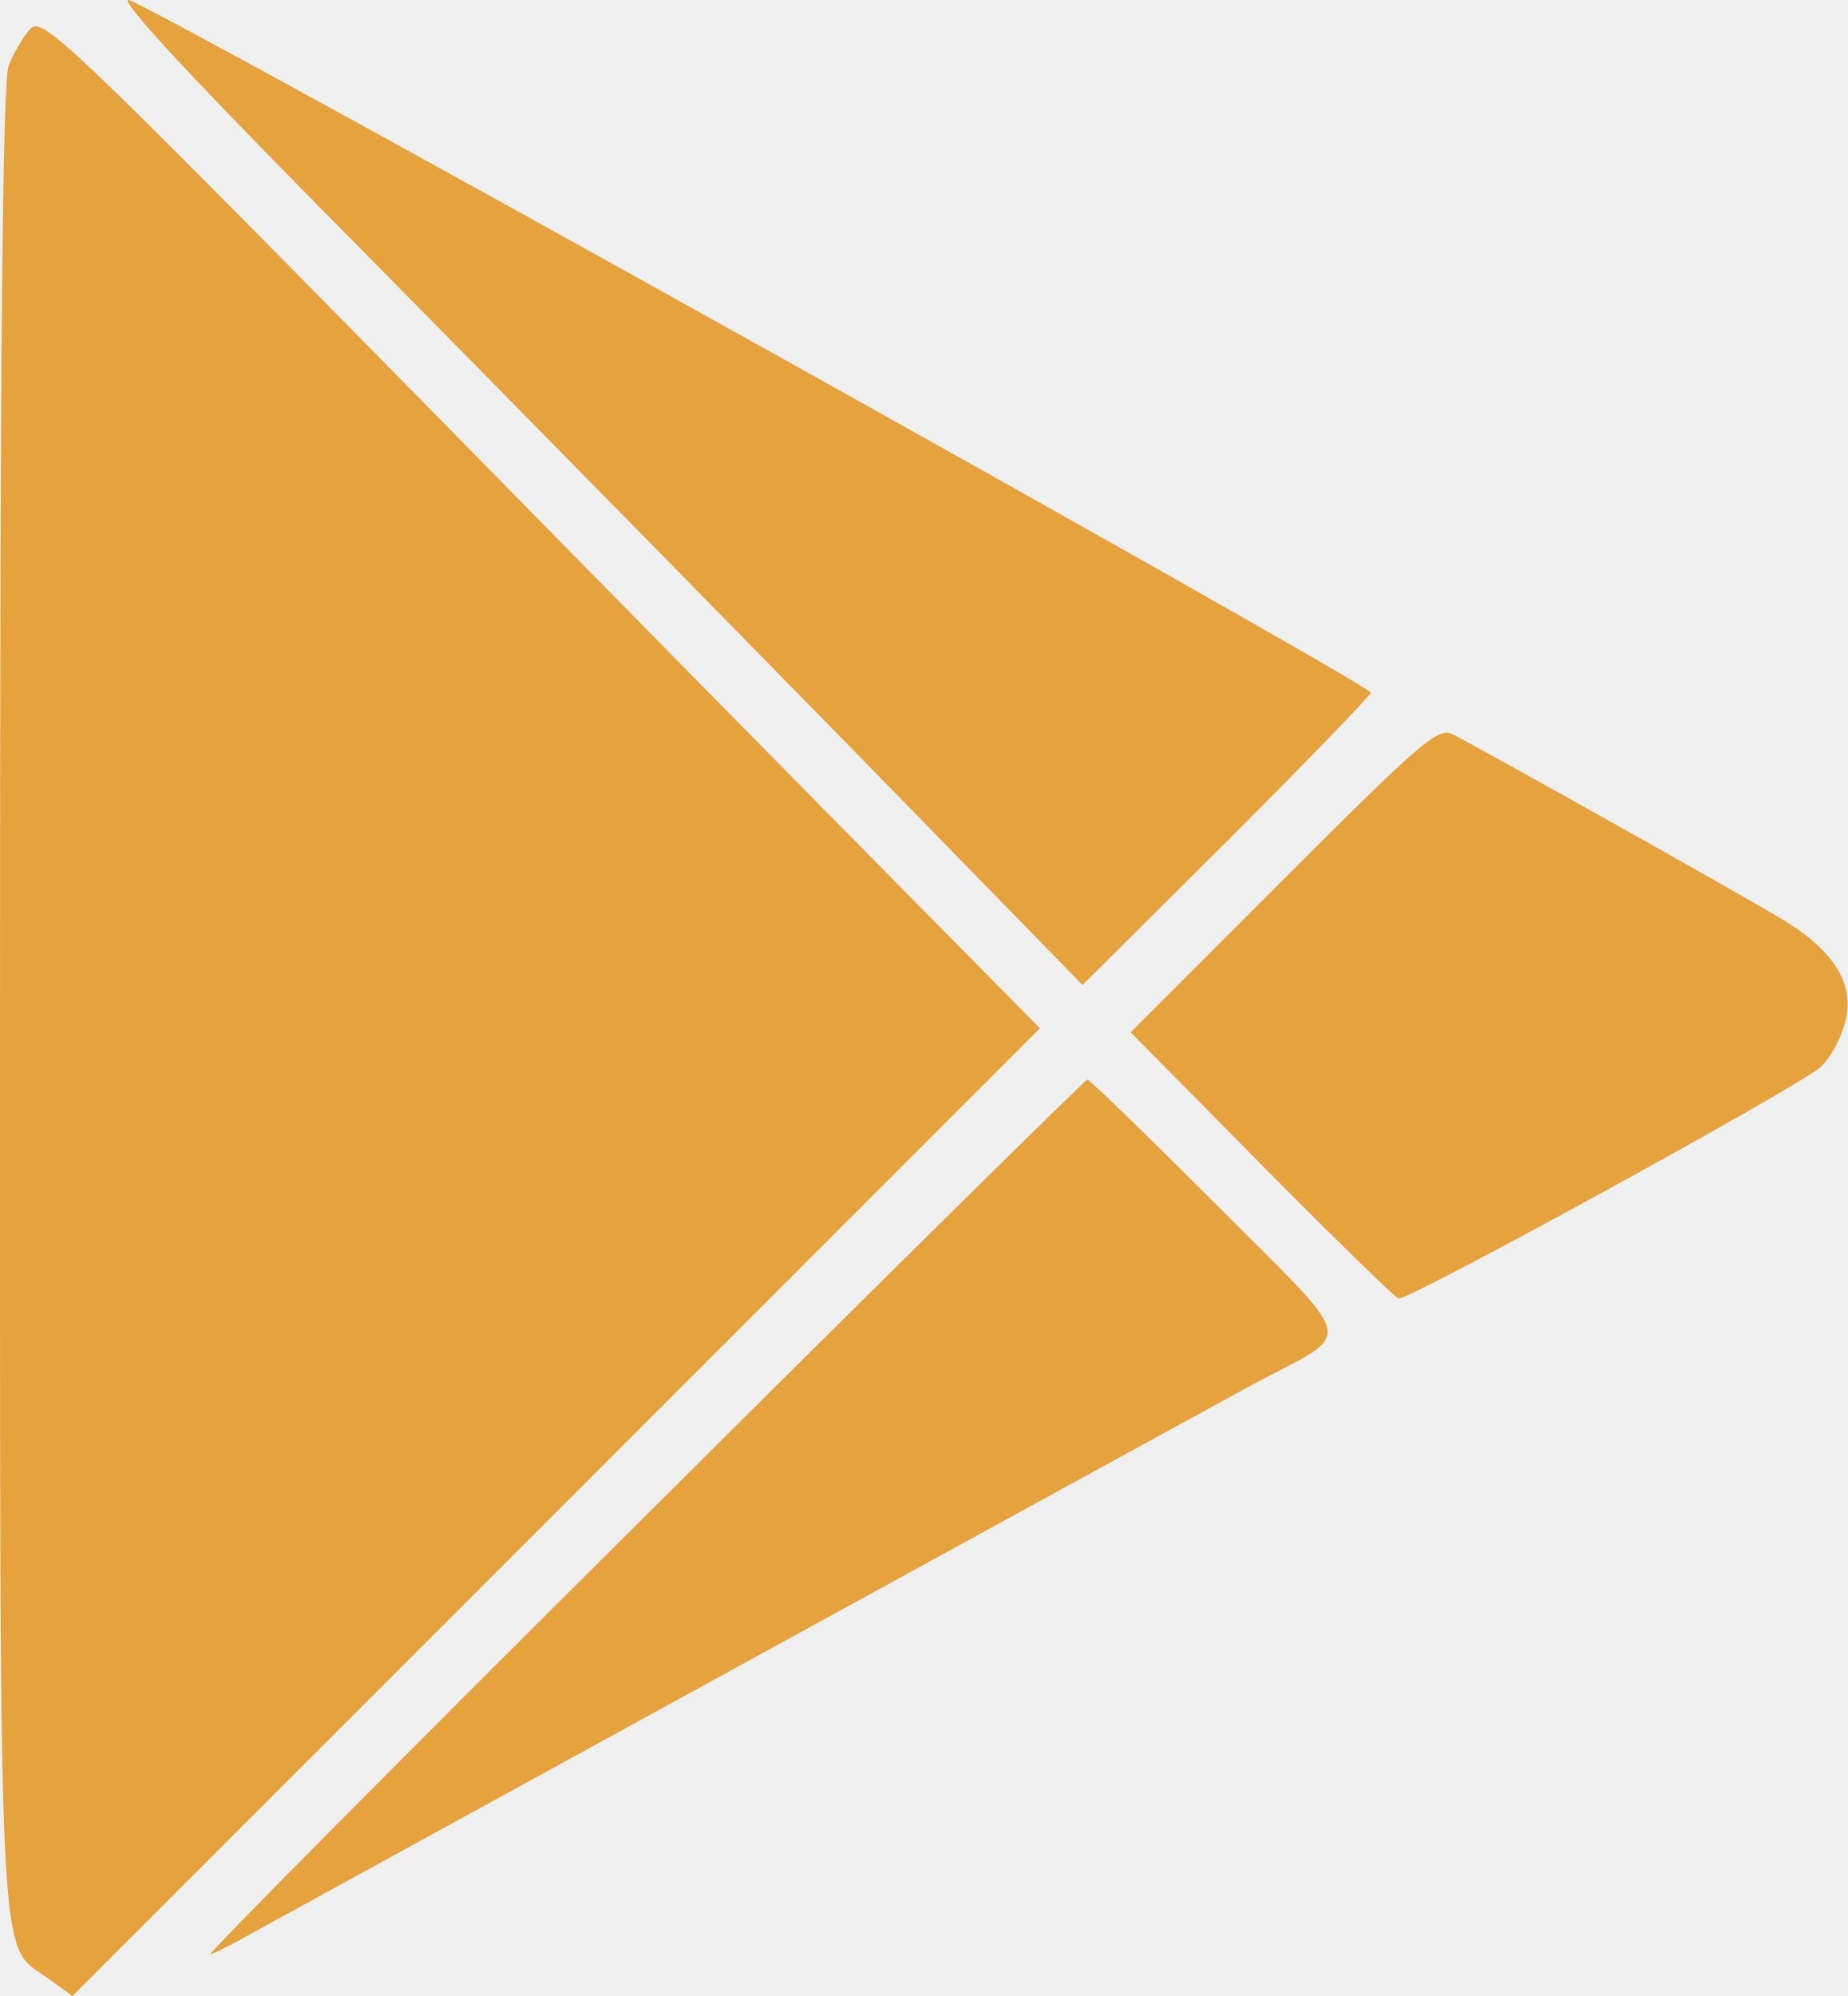
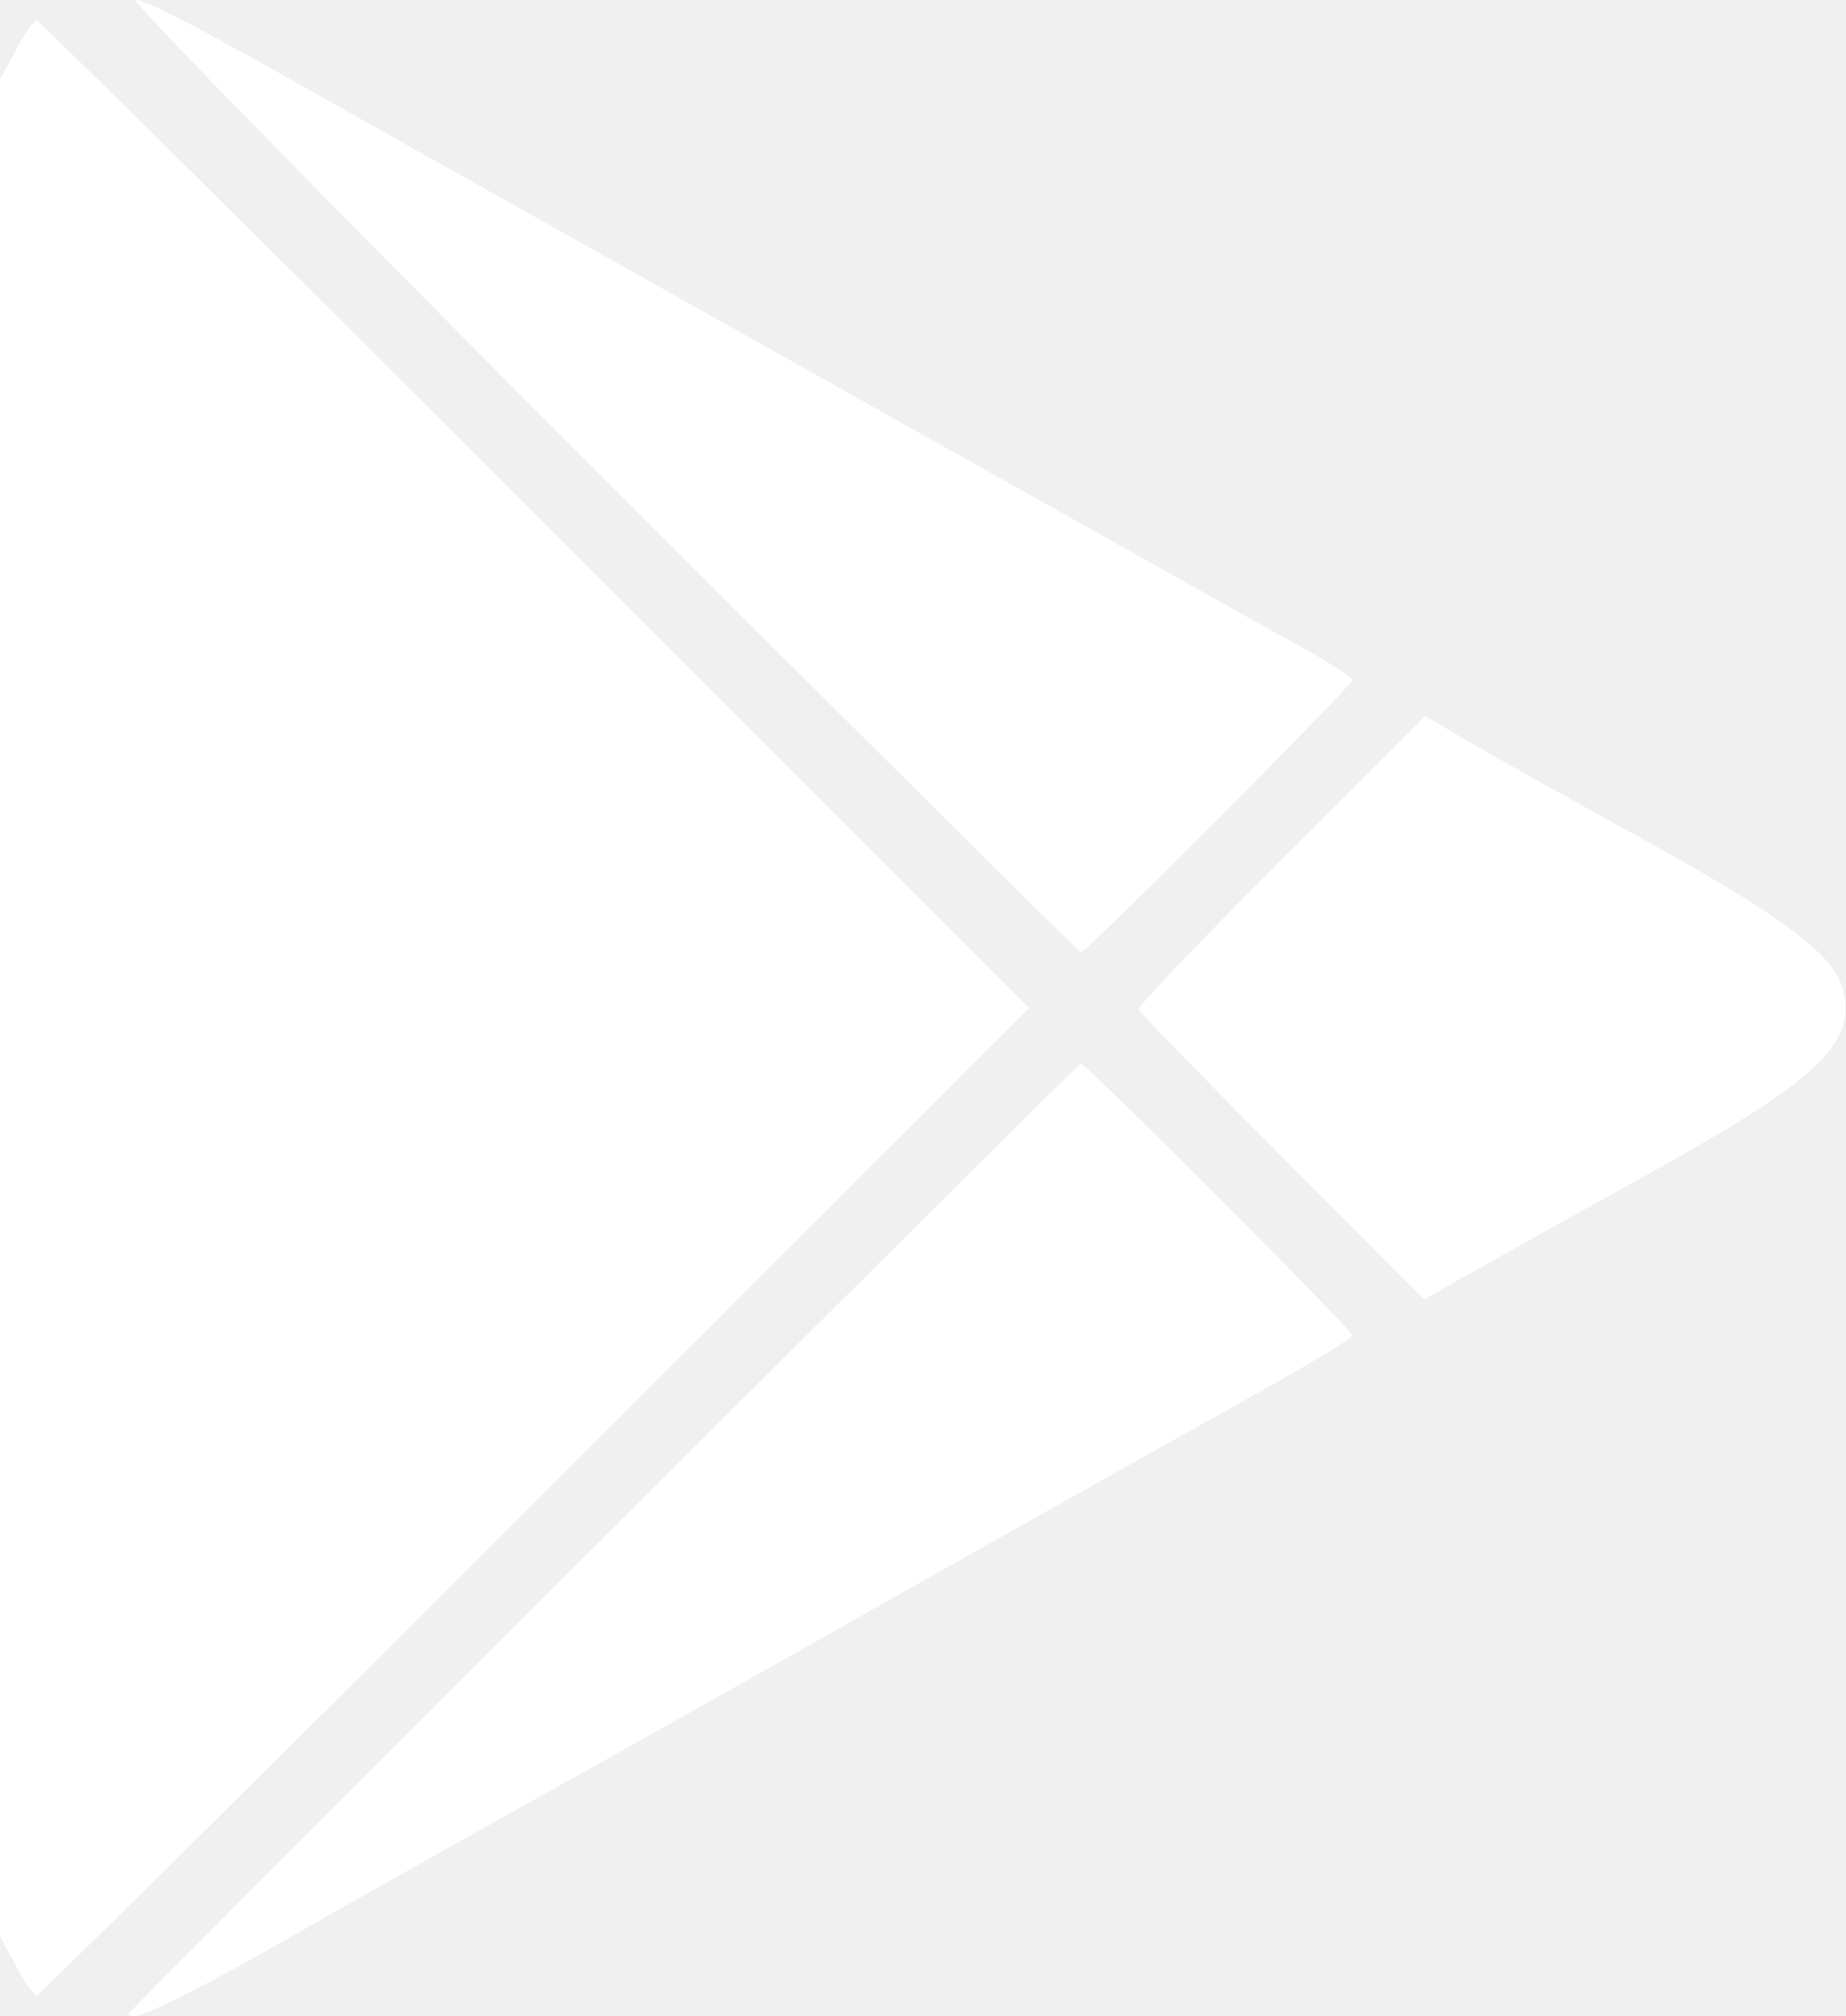
- <svg xmlns="http://www.w3.org/2000/svg" version="1.1" x="0px" y="0px" viewBox="0 0 15.969 17.249" enable-background="new 0 0 1000 1000" xml:space="preserve" id="svg16" width="15.969" height="17.249">
-   <defs id="defs20" />
-   <g id="g14" style="fill:#e6a23c;fill-opacity:1" transform="matrix(0.0176005,0,0,0.0176005,-0.8158049,-0.176005)">
-     <g transform="matrix(0.1,0,0,-0.1,0,254)" id="g12" style="fill:#e6a23c;fill-opacity:1">
-       <path d="m 1953.2,1503.7 c 963.4,-975 2510.9,-2549.6 3346.6,-3408.5 l 479.8,-491.4 708,704.2 c 390.8,390.8 708,719.6 708,731.2 0,38.7 -6027.8,3400.8 -6101.3,3400.8 -42.6,0 290.2,-359.8 858.9,-936.3 z" id="path4" style="fill:#e6a23c;fill-opacity:1" />
-       <path d="m 610.7,2296.8 c -34.8,-38.7 -81.2,-119.9 -104.5,-178 -31,-77.4 -42.6,-1497.3 -42.6,-4577 0,-4894.2 -11.6,-4638.8 232.1,-4813 l 123.8,-89 2375.5,2375.5 2375.6,2375.7 -611.3,619 C 4622.7,-1649.5 3520,-531.4 2510.3,497.7 777,2258.2 668.7,2362.6 610.7,2296.8 Z" id="path6" style="fill:#e6a23c;fill-opacity:1" />
-       <path d="m 6770,-1873.9 -754.4,-754.4 638.4,-646.1 c 352.1,-356 657.7,-653.8 677.1,-661.6 46.4,-11.6 1973.2,1044.6 2073.8,1137.4 38.7,34.8 89,120 112.2,193.5 65.8,197.3 -34.8,371.4 -305.6,533.9 -193.4,116.1 -1412.2,800.9 -1613.4,905.3 -69.8,38.7 -154.9,-34.8 -828.1,-708 z" id="path8" style="fill:#e6a23c;fill-opacity:1" />
-       <path d="M 3628.4,-5007.7 C 2440.7,-6187.7 1481.2,-7155 1496.7,-7155 c 11.6,0 112.2,50.3 220.5,112.2 212.8,116.1 4414.5,2421.9 4898.1,2685 506.8,270.8 526.2,174.1 -174.1,878.3 -340.5,340.5 -626.8,619 -638.4,619 -11.6,-3.8 -990.5,-967.2 -2174.4,-2147.2 z" id="path10" style="fill:#e6a23c;fill-opacity:1" />
-     </g>
+ <svg xmlns="http://www.w3.org/2000/svg" width="70.223mm" height="76.722mm" viewBox="0 0 70.223 76.722" version="1.1" id="svg8">
+   <defs id="defs2" />
+   <g id="layer1" transform="translate(-1.952799,-1.630641)">
+     <path style="fill:#ffffff;stroke-width:0.265" d="m 6.87,78.235 c 1.338,-1.435 36.109,-36.13 36.21,-36.13 0.203,0 10.335,10.145 10.335,10.348 0,0.092 -1.339,0.917 -2.977,1.835 -6.77,3.793 -14.837,8.335 -20.307,11.432 -1.673,0.948 -5.603,3.151 -8.731,4.896 -3.129,1.745 -6.82,3.826 -8.202,4.624 -3.099,1.789 -5.702,3.113 -6.122,3.113 -0.174,0 -0.267,-0.053 -0.206,-0.118 z m -4.316,-1.8 -0.601,-1.124 V 39.988 4.666 L 2.553,3.542 c 0.33,-0.618 0.688,-1.124 0.794,-1.124 0.107,0 8.647,8.453 18.978,18.785 l 18.784,18.785 -18.784,18.785 C 11.995,69.106 3.455,77.559 3.348,77.559 c -0.107,0 -0.464,-0.506 -0.794,-1.124 z M 50.745,45.661 c -2.97,-2.982 -5.431,-5.509 -5.467,-5.615 -0.037,-0.106 2.404,-2.662 5.424,-5.68 l 5.491,-5.486 1.455,0.864 c 0.8,0.475 3.826,2.171 6.724,3.768 5.38,2.965 7.378,4.456 7.702,5.748 0.529,2.108 -0.88,3.438 -7.57,7.147 -2.825,1.566 -5.862,3.259 -6.748,3.761 l -1.611,0.914 z M 24.839,19.748 C 14.872,9.779 6.895,1.627 7.113,1.631 c 0.41,0.007 2.292,0.982 6.614,3.427 2.498,1.413 3.773,2.13 8.334,4.688 1.31,0.734 3.81,2.139 5.556,3.121 1.746,0.982 4.247,2.387 5.556,3.123 1.31,0.736 3.155,1.773 4.101,2.304 9.376,5.268 13.082,7.348 14.486,8.126 0.91,0.504 1.654,0.997 1.654,1.094 0,0.201 -10.122,10.358 -10.322,10.358 -0.072,0 -8.286,-8.156 -18.253,-18.124 z" id="path826" />
  </g>
</svg>
